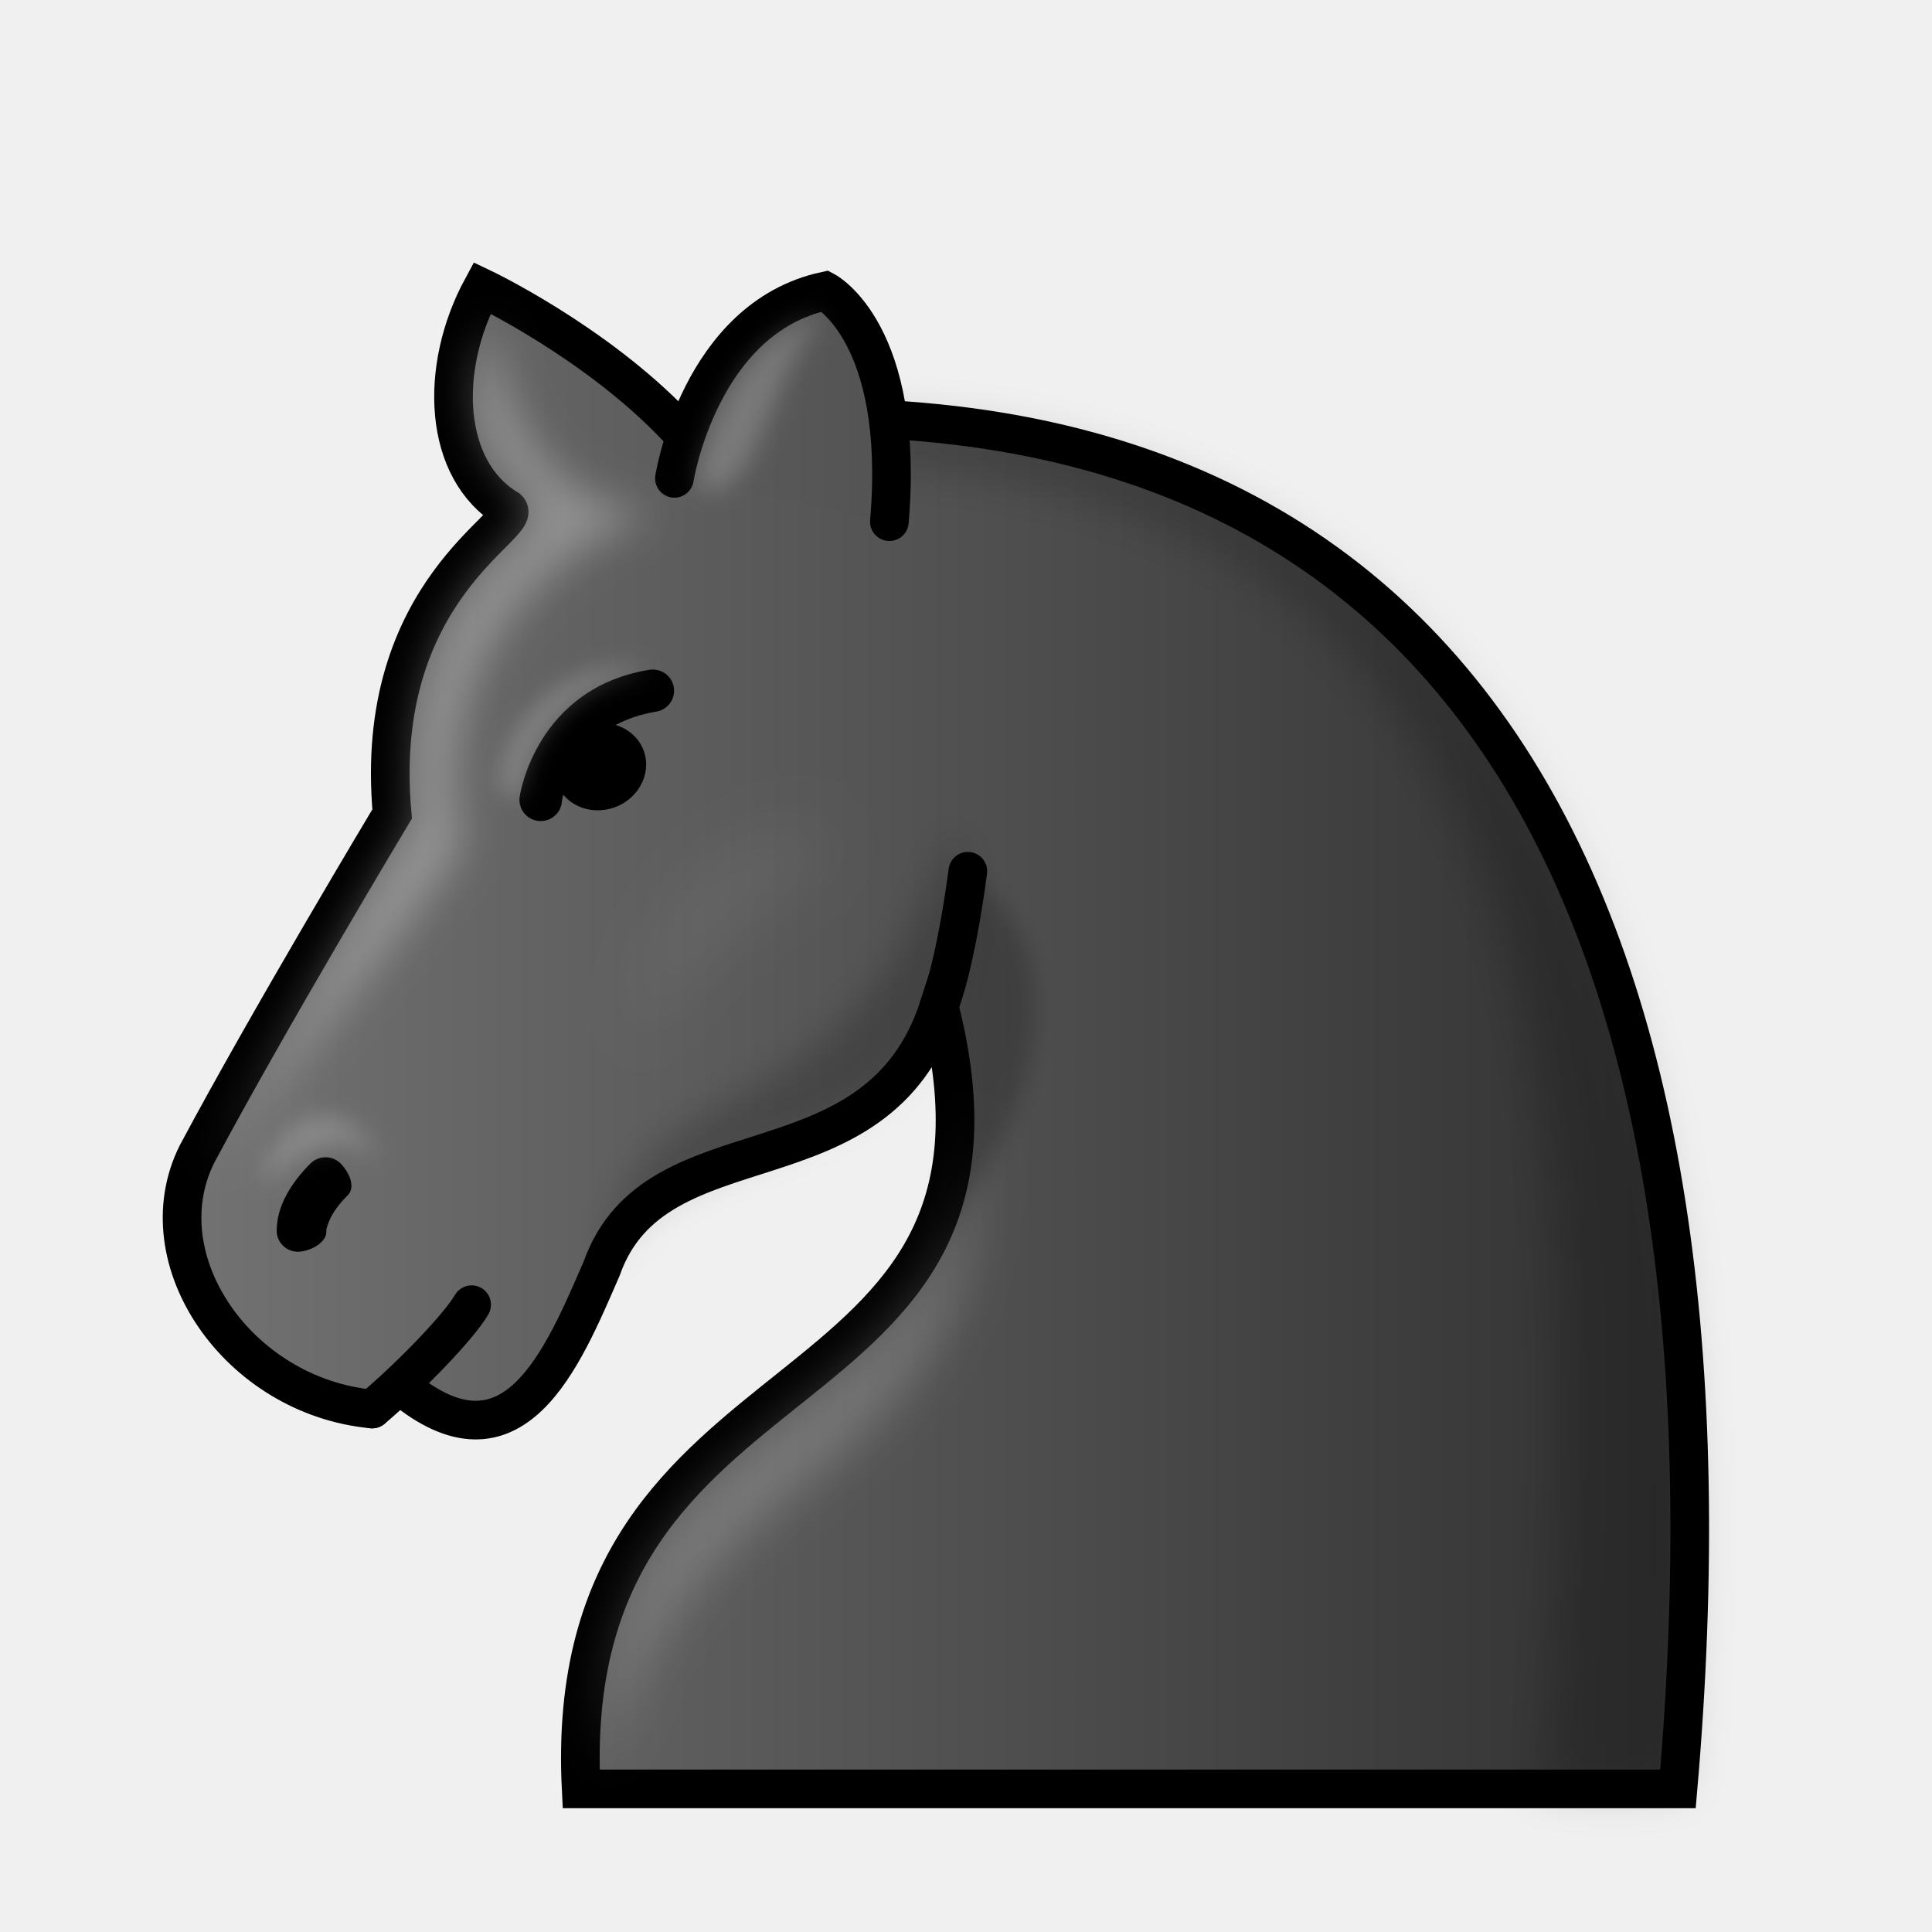
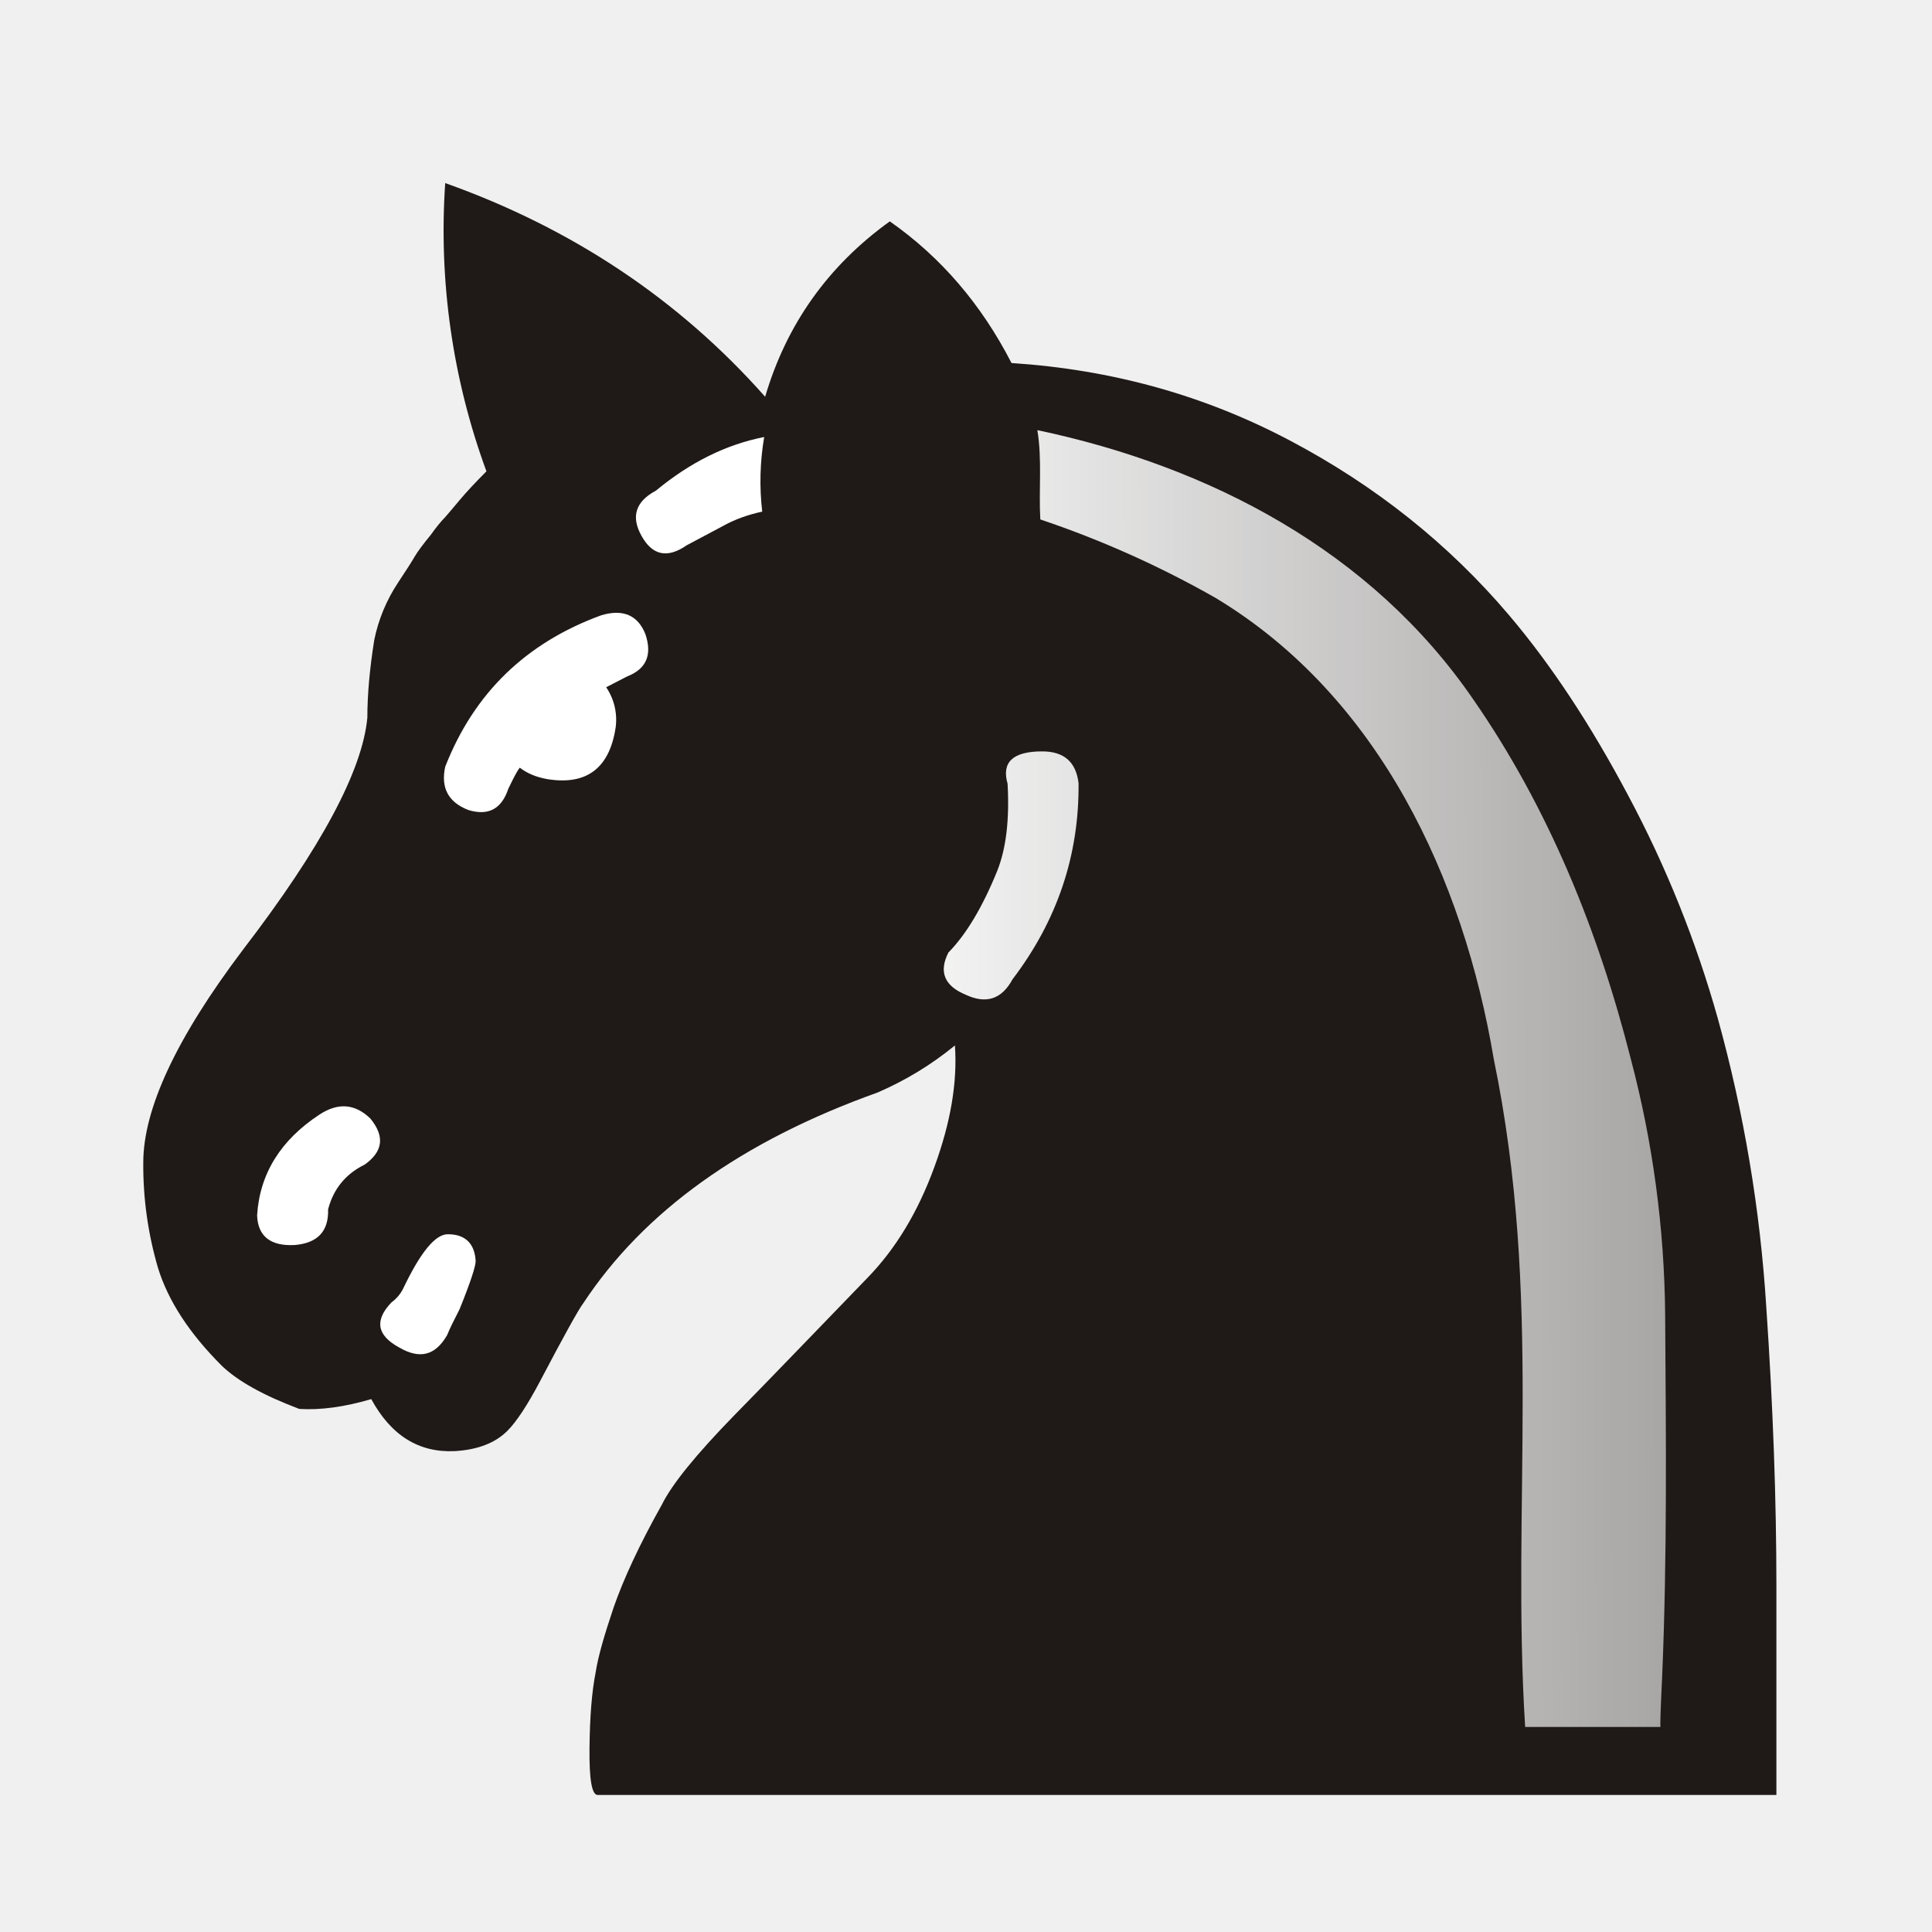
- <svg xmlns="http://www.w3.org/2000/svg" xmlns:xlink="http://www.w3.org/1999/xlink" width="50mm" height="50mm" clip-rule="evenodd" fill-rule="evenodd" image-rendering="optimizeQuality" shape-rendering="geometricPrecision" text-rendering="geometricPrecision" version="1.1" viewBox="0 0 50 50">
-   <defs>
-     <linearGradient id="linearGradient1872" x1="-736.5" x2="-696.5" y1="-367.96" y2="-367.96" gradientTransform="matrix(.99995 0 0 .99606 740.69 393.31)" gradientUnits="userSpaceOnUse" xlink:href="#linearGradient2403" />
-     <linearGradient id="linearGradient2403" x1="9.241" x2="40.761" y1="27.266" y2="27.266" gradientTransform="matrix(1.0155 0 0 1.0103 -.38852 .48153)" gradientUnits="userSpaceOnUse">
-       <stop stop-color="#635f5e" style="stop-color:#737373" offset="0" />
-       <stop stop-color="#131111" style="stop-color:#303030" offset="1" />
-     </linearGradient>
-     <filter id="filter1572-7-1-4-4-4" x="-.064" y="-.038" width="1.128" height="1.077" color-interpolation-filters="sRGB">
-       <feGaussianBlur stdDeviation="0.57" />
-     </filter>
-     <linearGradient id="linearGradient1874" x1="-116.32" x2="-77.199" y1="299.9" y2="299.9" gradientTransform="matrix(1.1045 0 0 1.0827 130.81 -314.94)" gradientUnits="userSpaceOnUse" xlink:href="#linearGradient2403" />
-     <filter id="filter1876" x="-.108" y="-.057" width="1.216" height="1.115" style="color-interpolation-filters:sRGB">
-       <feGaussianBlur stdDeviation="0.527" />
-     </filter>
-     <filter id="filter1884" x="-.153" y="-.083" width="1.307" height="1.167" style="color-interpolation-filters:sRGB">
-       <feGaussianBlur stdDeviation="0.612" />
-     </filter>
-     <filter id="filter4257-4" x="-.234" y="-.417" width="1.469" height="1.834" color-interpolation-filters="sRGB">
-       <feGaussianBlur stdDeviation="0.299" />
-     </filter>
-     <filter id="filter1880" x="-.231" y="-.164" width="1.461" height="1.329" style="color-interpolation-filters:sRGB">
-       <feGaussianBlur stdDeviation="0.312" />
-     </filter>
-     <filter id="filter1754-6-0" x="-.119" y="-.099" width="1.238" height="1.198" color-interpolation-filters="sRGB">
-       <feGaussianBlur stdDeviation="0.467" />
-     </filter>
-     <filter id="filter1888" x="-.179" y="-.207" width="1.358" height="1.415" style="color-interpolation-filters:sRGB">
-       <feGaussianBlur stdDeviation="0.292" />
-     </filter>
-     <filter id="filter1746-3-5" x="-.321" y="-.411" width="1.641" height="1.823" color-interpolation-filters="sRGB">
-       <feGaussianBlur stdDeviation="1.013" />
-     </filter>
-     <filter id="filter1758-7-0" x="-.239" y="-.07" width="1.479" height="1.139" color-interpolation-filters="sRGB">
-       <feGaussianBlur stdDeviation="0.279" />
-     </filter>
-   </defs>
-   <path d="m10.393 35.883c2.887 2.407 4.157-0.702 5.178-3.053 1.398-3.953 7.128-1.826 8.733-6.795 2.831 11.085-9.864 8.393-9.264 20.261h28.386c1.913-22.103-5.002-37.421-25.957-35.288-2.083-2.176-4.992-3.558-4.992-3.558-1.129 2.085-1.012 4.716 0.667 5.722 0.439 0.401-3.527 2.078-2.995 7.892 0 0-3.192 5.317-5.055 8.812-1.357 2.732 1.074 6.264 4.536 6.589" fill="url(#linearGradient2766-9)" image-rendering="optimizeQuality" stroke="#000000" stroke-dashoffset="1.852" stroke-linecap="round" style="clip-rule:evenodd;fill-rule:evenodd;fill:url(#linearGradient1872);shape-rendering:geometricPrecision" />
-   <path d="m16.859 17.328c-0.018 9.96e-4 -0.035 3e-3 -0.053 6e-3 -2.943 0.479-3.352 3.258-3.352 3.258-0.06 0.296 0.132 0.585 0.429 0.646 0.298 0.061 0.589-0.13 0.65-0.427 0 0 0.172-2.023 2.451-2.394 0.3-0.049 0.503-0.331 0.454-0.63-0.046-0.279-0.297-0.477-0.579-0.458z" color="#000000" color-rendering="auto" dominant-baseline="auto" image-rendering="optimizeQuality" solid-color="#000000" stop-color="#000000" style="clip-rule:evenodd;fill-rule:evenodd;font-feature-settings:normal;font-variant-alternates:normal;font-variant-caps:normal;font-variant-east-asian:normal;font-variant-ligatures:normal;font-variant-numeric:normal;font-variant-position:normal;font-variation-settings:normal;inline-size:0;isolation:auto;mix-blend-mode:normal;shape-margin:0;shape-padding:0;shape-rendering:geometricPrecision;text-decoration-color:#000000;text-decoration-line:none;text-decoration-style:solid;text-indent:0;text-orientation:mixed;text-transform:none;white-space:normal" />
-   <path d="m16.7 19.572a1.117 1.204 69.395 0 1-0.943 1.366 1.117 1.204 69.395 0 1-1.401-0.825 1.117 1.204 69.395 0 1 0.943-1.366 1.117 1.204 69.395 0 1 1.401 0.825z" image-rendering="optimizeQuality" style="clip-rule:evenodd;fill-rule:evenodd;paint-order:markers fill stroke;shape-rendering:geometricPrecision" />
-   <path d="m8.419 29.95c-0.144 9.96e-4 -0.282 0.059-0.384 0.16-0.438 0.436-0.669 0.849-0.779 1.172-0.11 0.323-0.094 0.616-0.094 0.616 0.028 0.301 0.295 0.522 0.597 0.495 0.304-0.027 0.715-0.248 0.687-0.55 0 0-0.014-9.96e-4 0.041-0.162 0.055-0.161 0.183-0.421 0.513-0.749 0.215-0.214 0.028-0.609-0.188-0.823-0.104-0.104-0.246-0.161-0.393-0.16z" color="#000000" color-rendering="auto" dominant-baseline="auto" image-rendering="optimizeQuality" solid-color="#000000" stop-color="#000000" style="clip-rule:evenodd;fill-rule:evenodd;font-feature-settings:normal;font-variant-alternates:normal;font-variant-caps:normal;font-variant-east-asian:normal;font-variant-ligatures:normal;font-variant-numeric:normal;font-variant-position:normal;font-variation-settings:normal;inline-size:0;isolation:auto;mix-blend-mode:normal;shape-margin:0;shape-padding:0;shape-rendering:geometricPrecision;text-decoration-color:#000000;text-decoration-line:none;text-decoration-style:solid;text-indent:0;text-orientation:mixed;text-transform:none;white-space:normal" />
-   <path transform="matrix(.99995 0 0 .99606 740.69 393.31)" d="m-718.42-382.86c17.099 0.645 19.298 14.991 17.595 34.473h3.526c1.753-20.341-3.914-34.957-21.011-35.602z" filter="url(#filter1572-7-1)" image-rendering="optimizeQuality" opacity=".25" style="clip-rule:evenodd;fill-rule:evenodd;filter:url(#filter1572-7-1-4-4-4);opacity:.2;shape-rendering:geometricPrecision" />
-   <path d="m17.454 12.38s0.652-4.143 3.9-4.848c0 0 2.079 1.085 1.663 5.969" fill="url(#linearGradient2768-3)" image-rendering="optimizeQuality" stroke="#000000" stroke-linecap="round" style="clip-rule:evenodd;fill-rule:evenodd;fill:url(#linearGradient1874);paint-order:markers fill stroke;shape-rendering:geometricPrecision" />
-   <path d="m12.206 33.765c-0.306 0.526-1.452 1.747-2.575 2.701" fill="none" image-rendering="optimizeQuality" stroke="#000000" stroke-linecap="round" style="clip-rule:evenodd;fill-rule:evenodd;shape-rendering:geometricPrecision" />
-   <path d="m5.427 30.42 4.194-7.324 1.172-1.892s-0.797-4.415 2.719-7.381c-5e-4 9.96e-4 0.555-0.614 3e-3 -1.106-0.552-0.492-1.936-2.129-0.753-4.336-0.077-0.022 0.274 4.806 4.353 4.864-3.919 1.249-6.111 4.989-5.151 8.582-0.736 1.173-1.458 2.08-2.374 3.208-0.82 1.009-1.796 2.195-3.078 3.907-0.34 0.454-0.701 0.944-1.086 1.478z" style="clip-rule:evenodd;fill-rule:evenodd;fill:#ffffff;filter:url(#filter1876);image-rendering:optimizeQuality;mix-blend-mode:normal;opacity:.3;shape-rendering:geometricPrecision" />
-   <path d="m15.757 45.676c-0.744-9.435 10.084-8.795 9.438-17.61 1.103 10.971-7.883 9.129-9.438 17.61z" style="clip-rule:evenodd;fill-rule:evenodd;fill:#ffffff;filter:url(#filter1884);image-rendering:optimizeQuality;opacity:.2;shape-rendering:geometricPrecision" />
-   <path transform="matrix(.99995 0 0 .99606 740.69 393.31)" d="m-733.97-364.25c-0.015 0.573 1.587-1.887 3.061-0.439-0.598-1.429-2.218-1.902-3.061 0.439z" filter="url(#filter3022-9)" style="clip-rule:evenodd;fill-rule:evenodd;fill:#ffffff;filter:url(#filter4257-4);image-rendering:optimizeQuality;opacity:.2;shape-rendering:geometricPrecision" />
-   <path d="m18.027 12.578s0.58-3.7 3.249-4.459c-1.554 1.971-1.745 5.154-3.249 4.459z" style="clip-rule:evenodd;fill-rule:evenodd;fill:#ffffff;filter:url(#filter1880);image-rendering:optimizeQuality;opacity:.2;shape-rendering:geometricPrecision" />
-   <path transform="matrix(.99995 0 0 .99606 740.69 393.31)" d="m-716.03-369.64c0.405-1.184 0.326-3.052-0.031-3.612-2.959 8.671-8.245 5.492-9.101 11.347 1.639-3.708 7.813-2.42 9.132-7.734z" filter="url(#filter1433-2-4-3)" opacity=".25" style="clip-rule:evenodd;fill-rule:evenodd;filter:url(#filter1754-6-0);image-rendering:optimizeQuality;opacity:.2;shape-rendering:geometricPrecision" />
-   <path transform="matrix(.99995 0 0 .99606 740.69 393.31)" d="m-723.87-377.47c-3.217 0.615-3.405 3.277-3.405 3.277s-0.499 0.211-0.49-0.328c-0.231-0.688 1.215-3.475 3.896-2.949z" filter="url(#filter1676-3-7)" opacity=".2" style="clip-rule:evenodd;fill-rule:evenodd;fill:#ffffff;filter:url(#filter1888);image-rendering:optimizeQuality;opacity:.2;shape-rendering:geometricPrecision" />
-   <path transform="matrix(.76507 0 0 .92137 575.69 349.88)" d="m-723.63-356.13c-6.532-0.827-7.581 5.84-7.581 5.84 1.11-2.065 4.294-4.784 7.581-5.84z" fill="#ffffff" filter="url(#filter1866-4-7)" style="clip-rule:evenodd;fill-rule:evenodd;filter:url(#filter1746-3-5);image-rendering:optimizeQuality;opacity:.1;shape-rendering:geometricPrecision" />
-   <path d="m24.304 26.035s0.399-0.909 0.744-3.487" clip-rule="evenodd" fill="none" fill-rule="evenodd" image-rendering="optimizeQuality" shape-rendering="geometricPrecision" stroke="#000000" stroke-linecap="round" stroke-linejoin="round" />
-   <path d="m23.987 32.169c0.364-0.026 5.37-6.215 1.061-9.621l-0.51 4.557c0.107 1.682 0.437 3.359-0.551 5.064z" filter="url(#filter1605-5)" opacity=".15" style="clip-rule:evenodd;fill-rule:evenodd;filter:url(#filter1758-7-0);image-rendering:optimizeQuality;opacity:.2;shape-rendering:geometricPrecision" />
+ <svg xmlns="http://www.w3.org/2000/svg" clip-rule="evenodd" fill-rule="evenodd" height="50mm" image-rendering="optimizeQuality" shape-rendering="geometricPrecision" text-rendering="geometricPrecision" viewBox="0 0 50 50" width="50mm">
+   <linearGradient id="a" gradientUnits="userSpaceOnUse" x1="21.253" x2="77.641" y1="37.592" y2="37.469">
+     <stop offset="0" stop-color="#fff" />
+     <stop offset="1" stop-color="#fff" stop-opacity="0" />
+   </linearGradient>
+   <path d="M26.178 9.395c2.6.17 5.004.838 7.222 2.015 2.21 1.169 4.098 2.676 5.656 4.513 1.092 1.287 2.117 2.845 3.082 4.665a28.684 28.684 0 0 1 2.32 5.774 36.511 36.511 0 0 1 1.253 7.46c.177 2.599.262 5.012.262 7.23v5.402H15.468c-.153 0-.22-.407-.212-1.21.009-.814.06-1.466.16-1.965.06-.398.221-.957.467-1.685.254-.728.66-1.609 1.244-2.65.263-.534.89-1.304 1.88-2.32.999-1.016 2.133-2.201 3.429-3.539.745-.762 1.32-1.719 1.744-2.879.423-1.151.601-2.201.533-3.15a8.37 8.37 0 0 1-2.006 1.22c-3.505 1.253-6.045 3.073-7.612 5.452-.118.153-.49.822-1.117 2.015-.33.627-.618 1.059-.847 1.287-.313.314-.77.491-1.363.525-.923.043-1.643-.398-2.16-1.346-.693.203-1.312.288-1.862.254-.923-.347-1.592-.72-2.006-1.117-.847-.847-1.389-1.685-1.651-2.532a9.43 9.43 0 0 1-.381-2.726c0-1.389.855-3.226 2.582-5.512 2.015-2.625 3.09-4.631 3.217-6.003 0-.593.06-1.261.178-2.007a4.198 4.198 0 0 1 .618-1.49c.22-.33.364-.558.432-.677.076-.127.212-.313.415-.559.144-.203.27-.355.372-.457.093-.11.22-.254.373-.44.178-.212.406-.457.694-.745a18.06 18.06 0 0 1-1.067-7.46c3.285 1.169 6.054 3.015 8.28 5.53.551-1.872 1.626-3.387 3.226-4.539 1.321.923 2.371 2.15 3.15 3.666z" fill="#1f1a17" />
+   <path d="M15.688 17.786l.542-.28c.5-.194.652-.559.474-1.092-.195-.491-.576-.66-1.143-.491-1.947.711-3.294 2.015-4.039 3.92-.118.542.076.914.593 1.118.516.16.864-.017 1.041-.55.136-.28.229-.466.297-.543.186.144.423.246.72.297 1.007.16 1.6-.28 1.76-1.338a1.498 1.498 0 0 0-.245-1.041zM11.573 34.55c.06-.153.17-.373.322-.67.28-.693.415-1.108.415-1.244-.026-.457-.271-.694-.72-.694-.33 0-.711.474-1.16 1.414a.97.97 0 0 1-.296.347c-.449.466-.381.855.194 1.168.534.314.94.212 1.245-.321zm14.63-9.204c1.16-1.524 1.728-3.217 1.71-5.08-.067-.55-.38-.82-.94-.82-.761 0-1.057.279-.897.837.051.915-.033 1.668-.27 2.261-.382.94-.805 1.643-1.262 2.108-.254.5-.102.864.449 1.092.525.246.931.119 1.21-.398zM19.726 13.24a6.798 6.798 0 0 1 .051-1.93c-.99.194-1.922.66-2.802 1.388-.525.28-.652.67-.373 1.169.28.508.67.592 1.169.245.347-.186.669-.355.956-.508.288-.16.618-.28 1-.364zm23.25 31.454c-.017 0 0-.449.042-1.346.131-3.108.096-6.221.076-9.33a26.837 26.837 0 0 0-.889-6.613c-.84-3.31-2.124-6.485-4.072-9.297-2.634-3.845-6.814-6.033-11.286-6.976.126.766.033 1.54.076 2.311a25.82 25.82 0 0 1 4.538 2.032c4.241 2.555 6.414 7.276 7.197 11.93 1.272 6.154.453 11.557.813 17.289zM9.439 30.139c.475-.34.525-.729.144-1.194-.398-.381-.83-.415-1.312-.102-1.007.66-1.55 1.533-1.617 2.608.017.542.347.804.974.77.592-.05.88-.355.863-.922.136-.525.449-.915.948-1.16z" fill="url(#a)" />
</svg>
